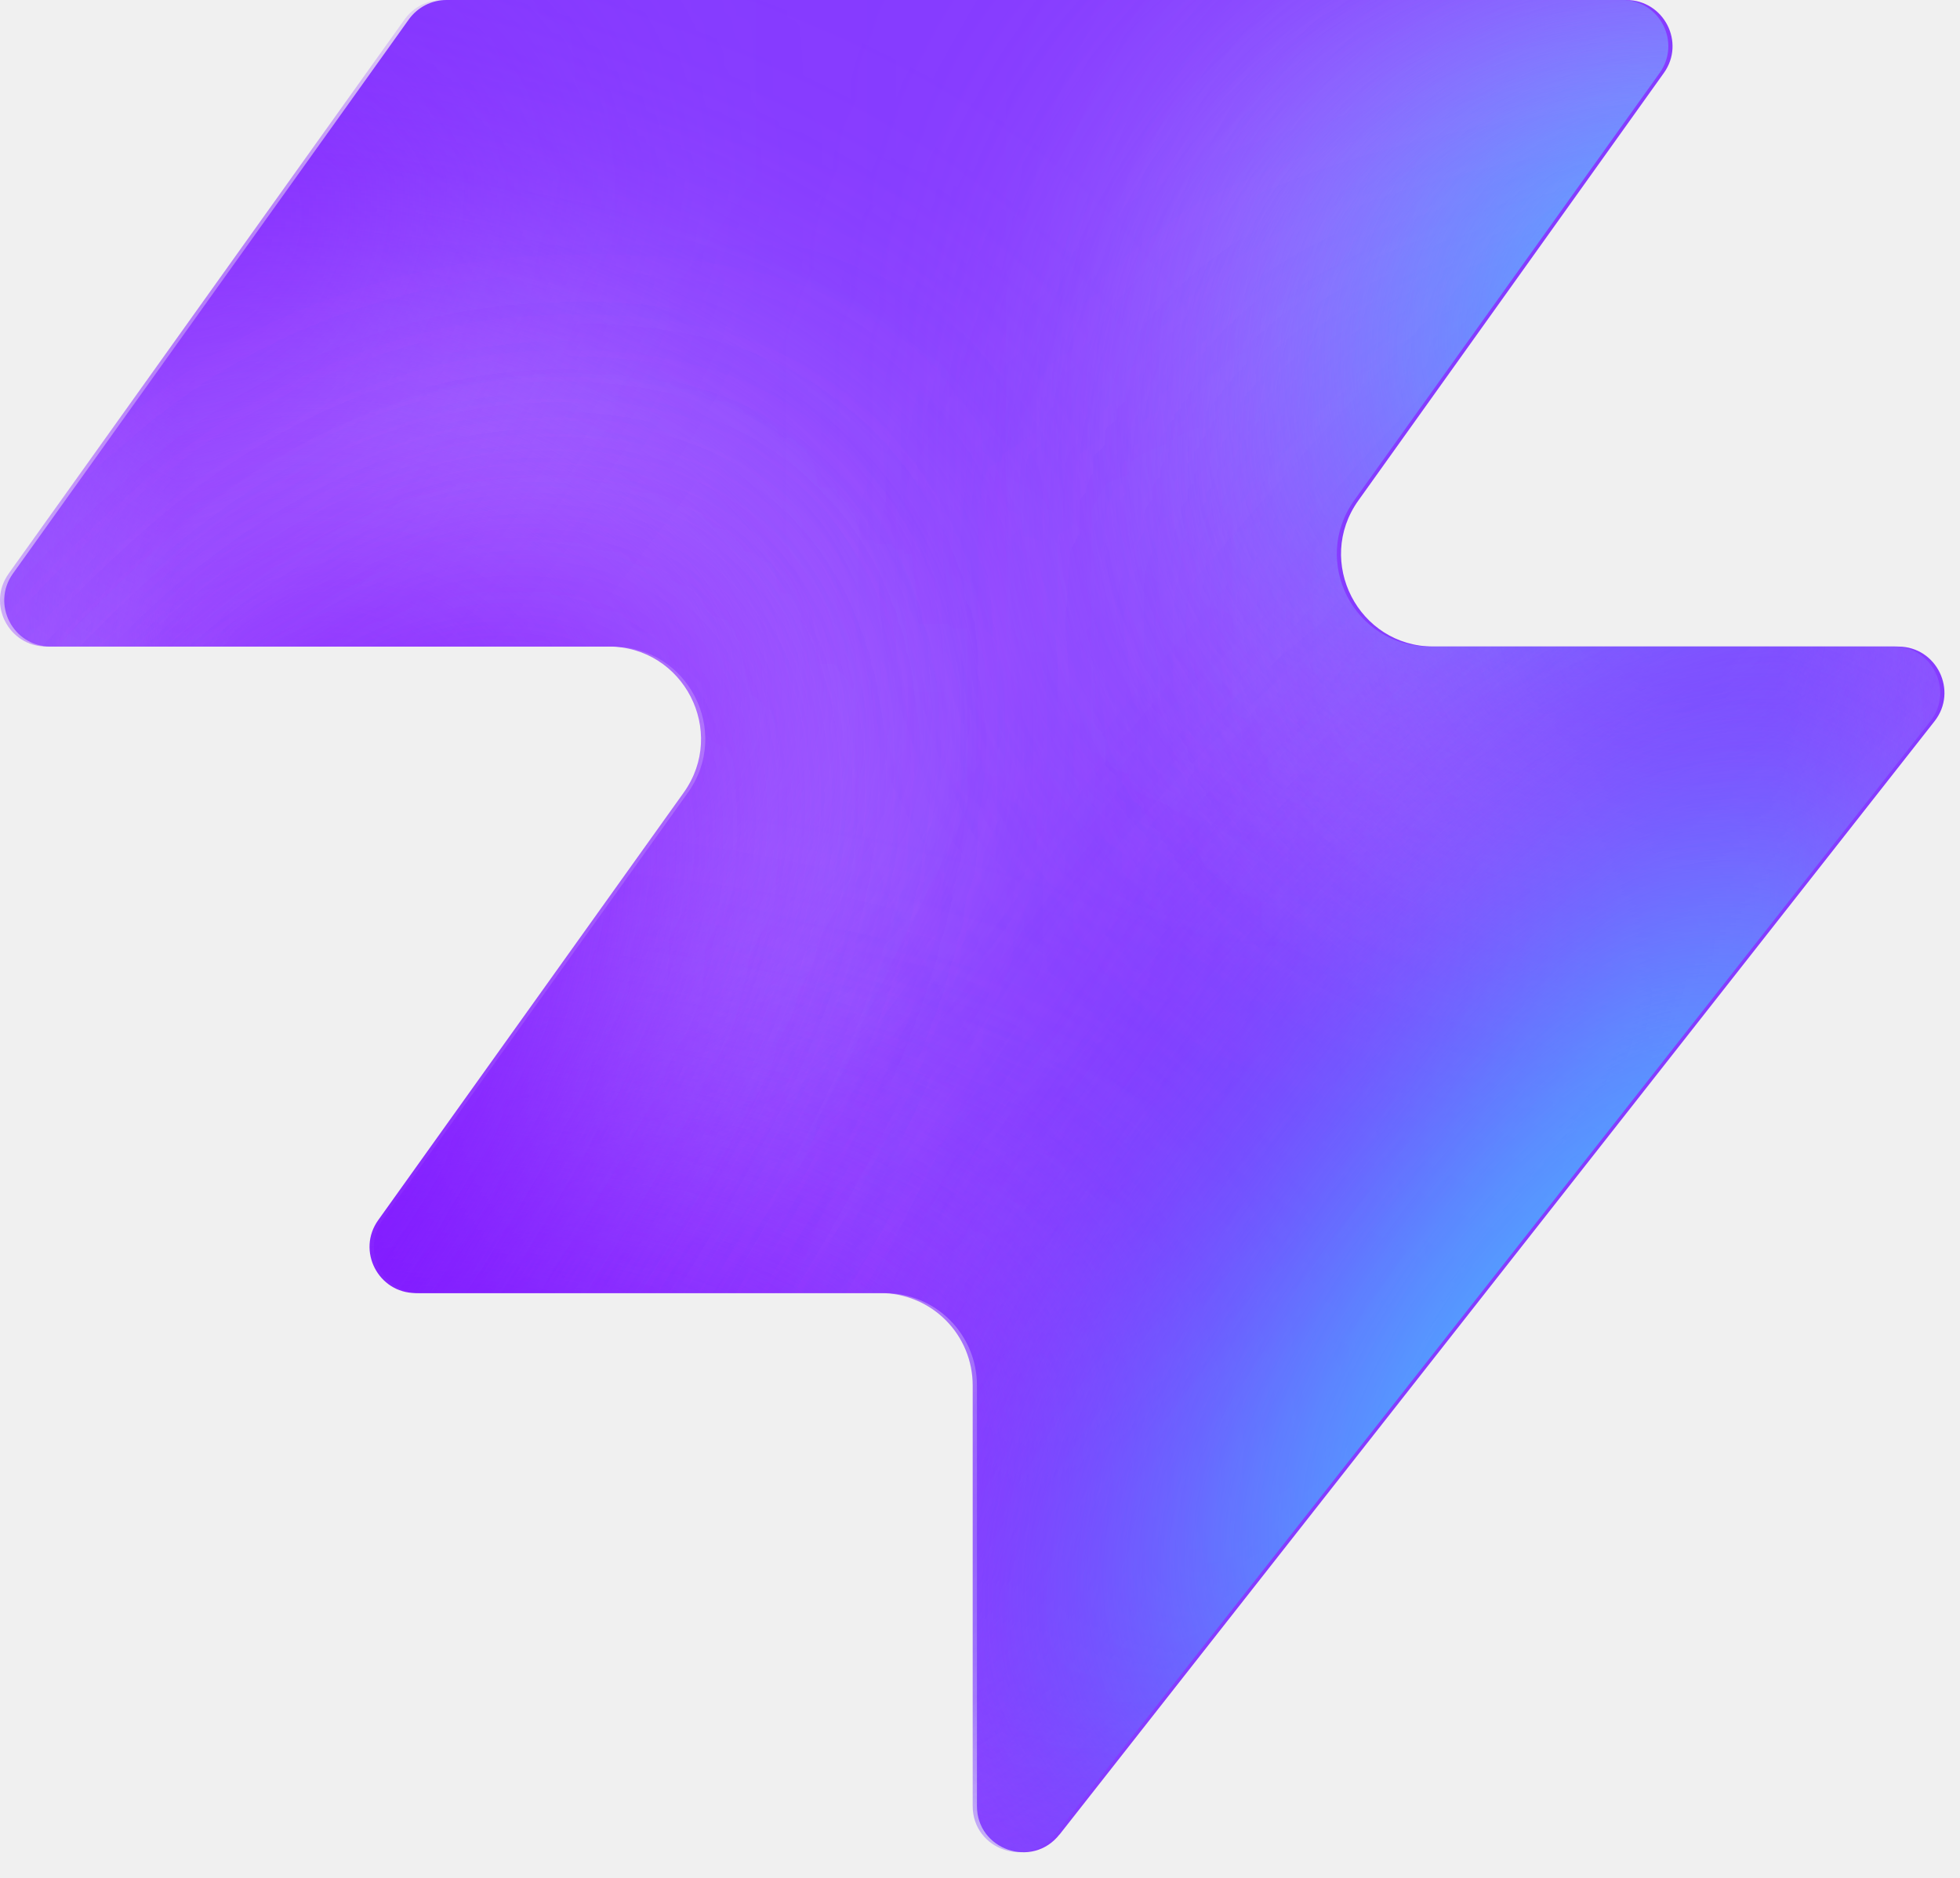
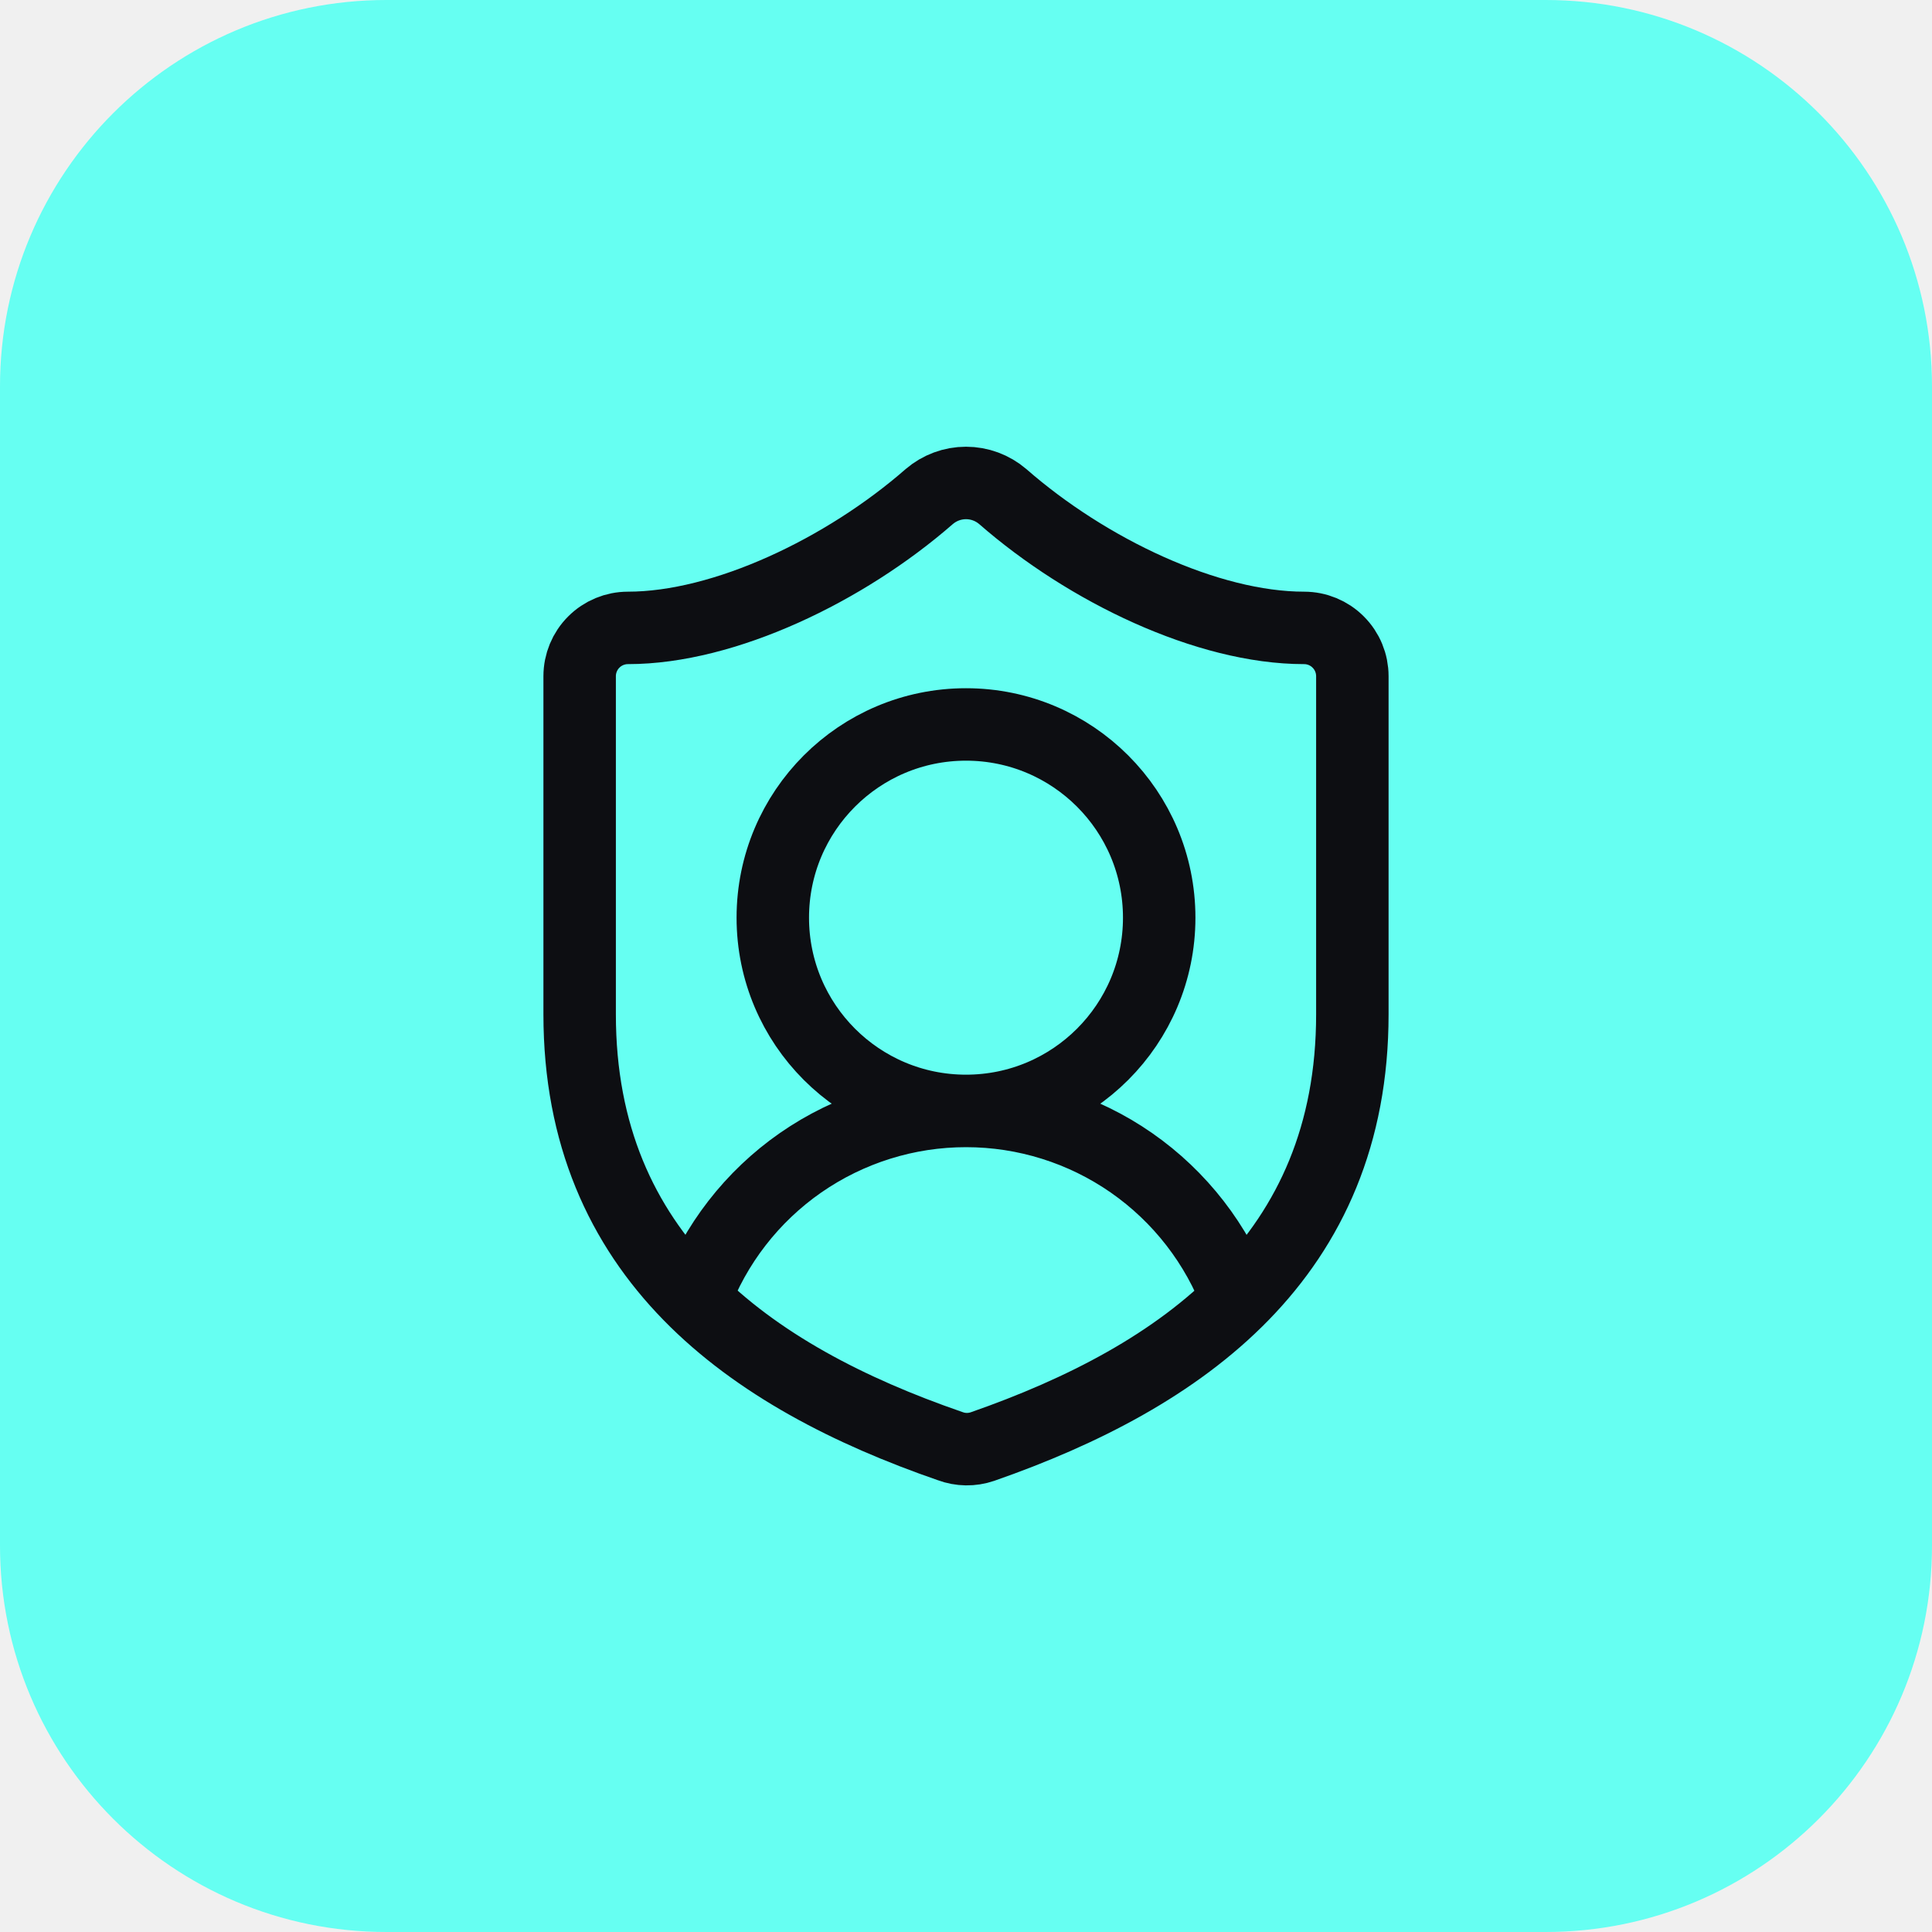
- <svg xmlns="http://www.w3.org/2000/svg" width="48" height="46" fill="none" viewBox="0 0 48 46">
-   <path fill="#863bff" d="M25.946 44.938c-.664.845-2.021.375-2.021-.698V33.937a2.26 2.26 0 0 0-2.262-2.262H10.287c-.92 0-1.456-1.04-.92-1.788l7.48-10.471c1.07-1.497 0-3.578-1.842-3.578H1.237c-.92 0-1.456-1.04-.92-1.788L10.013.474c.214-.297.556-.474.92-.474h28.894c.92 0 1.456 1.04.92 1.788l-7.48 10.471c-1.07 1.498 0 3.579 1.842 3.579h11.377c.943 0 1.473 1.088.89 1.83L25.947 44.94z" style="fill:#863bff;fill:color(display-p3 .525 .23 1);fill-opacity:1" />
-   <mask id="a" width="48" height="46" x="0" y="0" maskUnits="userSpaceOnUse" style="mask-type:alpha">
-     <path fill="#000" d="M25.842 44.938c-.664.844-2.021.375-2.021-.698V33.937a2.26 2.26 0 0 0-2.262-2.262H10.183c-.92 0-1.456-1.04-.92-1.788l7.48-10.471c1.07-1.498 0-3.579-1.842-3.579H1.133c-.92 0-1.456-1.04-.92-1.787L9.91.473c.214-.297.556-.474.92-.474h28.894c.92 0 1.456 1.04.92 1.788l-7.48 10.471c-1.07 1.498 0 3.578 1.842 3.578h11.377c.943 0 1.473 1.088.89 1.832L25.843 44.94z" style="fill:#000;fill-opacity:1" />
-   </mask>
-   <g mask="url(#a)">
-     <g filter="url(#b)">
-       <ellipse cx="5.508" cy="14.704" fill="#ede6ff" rx="5.508" ry="14.704" style="fill:#ede6ff;fill:color(display-p3 .927 .903 1);fill-opacity:1" transform="matrix(.00324 1 1 -.00324 -4.47 31.516)" />
-     </g>
-     <g filter="url(#c)">
-       <ellipse cx="10.399" cy="29.851" fill="#ede6ff" rx="10.399" ry="29.851" style="fill:#ede6ff;fill:color(display-p3 .927 .903 1);fill-opacity:1" transform="matrix(.00324 1 1 -.00324 -39.328 7.883)" />
-     </g>
-     <g filter="url(#d)">
-       <ellipse cx="5.508" cy="30.487" fill="#7e14ff" rx="5.508" ry="30.487" style="fill:#7e14ff;fill:color(display-p3 .492 .077 1);fill-opacity:1" transform="rotate(89.814 -25.913 -14.639)scale(1 -1)" />
-     </g>
-     <g filter="url(#e)">
-       <ellipse cx="5.508" cy="30.599" fill="#7e14ff" rx="5.508" ry="30.599" style="fill:#7e14ff;fill:color(display-p3 .492 .077 1);fill-opacity:1" transform="rotate(89.814 -32.644 -3.334)scale(1 -1)" />
-     </g>
-     <g filter="url(#f)">
-       <ellipse cx="5.508" cy="30.599" fill="#7e14ff" rx="5.508" ry="30.599" style="fill:#7e14ff;fill:color(display-p3 .492 .077 1);fill-opacity:1" transform="matrix(.00324 1 1 -.00324 -34.34 30.47)" />
-     </g>
-     <g filter="url(#g)">
-       <ellipse cx="14.072" cy="22.078" fill="#ede6ff" rx="14.072" ry="22.078" style="fill:#ede6ff;fill:color(display-p3 .927 .903 1);fill-opacity:1" transform="rotate(93.35 24.506 48.493)scale(-1 1)" />
-     </g>
-     <g filter="url(#h)">
-       <ellipse cx="3.47" cy="21.501" fill="#7e14ff" rx="3.47" ry="21.501" style="fill:#7e14ff;fill:color(display-p3 .492 .077 1);fill-opacity:1" transform="rotate(89.009 28.708 47.59)scale(-1 1)" />
-     </g>
-     <g filter="url(#i)">
-       <ellipse cx="3.47" cy="21.501" fill="#7e14ff" rx="3.47" ry="21.501" style="fill:#7e14ff;fill:color(display-p3 .492 .077 1);fill-opacity:1" transform="rotate(89.009 28.708 47.59)scale(-1 1)" />
-     </g>
-     <g filter="url(#j)">
-       <ellipse cx=".387" cy="8.972" fill="#7e14ff" rx="4.407" ry="29.108" style="fill:#7e14ff;fill:color(display-p3 .492 .077 1);fill-opacity:1" transform="rotate(39.51 .387 8.972)" />
-     </g>
-     <g filter="url(#k)">
-       <ellipse cx="47.523" cy="-6.092" fill="#7e14ff" rx="4.407" ry="29.108" style="fill:#7e14ff;fill:color(display-p3 .492 .077 1);fill-opacity:1" transform="rotate(37.892 47.523 -6.092)" />
-     </g>
-     <g filter="url(#l)">
-       <ellipse cx="41.412" cy="6.333" fill="#47bfff" rx="5.971" ry="9.665" style="fill:#47bfff;fill:color(display-p3 .28 .748 1);fill-opacity:1" transform="rotate(37.892 41.412 6.333)" />
-     </g>
-     <g filter="url(#m)">
-       <ellipse cx="-1.879" cy="38.332" fill="#7e14ff" rx="4.407" ry="29.108" style="fill:#7e14ff;fill:color(display-p3 .492 .077 1);fill-opacity:1" transform="rotate(37.892 -1.88 38.332)" />
-     </g>
-     <g filter="url(#n)">
-       <ellipse cx="-1.879" cy="38.332" fill="#7e14ff" rx="4.407" ry="29.108" style="fill:#7e14ff;fill:color(display-p3 .492 .077 1);fill-opacity:1" transform="rotate(37.892 -1.88 38.332)" />
-     </g>
-     <g filter="url(#o)">
-       <ellipse cx="35.651" cy="29.907" fill="#7e14ff" rx="4.407" ry="29.108" style="fill:#7e14ff;fill:color(display-p3 .492 .077 1);fill-opacity:1" transform="rotate(37.892 35.651 29.907)" />
-     </g>
-     <g filter="url(#p)">
-       <ellipse cx="38.418" cy="32.4" fill="#47bfff" rx="5.971" ry="15.297" style="fill:#47bfff;fill:color(display-p3 .28 .748 1);fill-opacity:1" transform="rotate(37.892 38.418 32.4)" />
-     </g>
+ <svg xmlns="http://www.w3.org/2000/svg" width="40" height="40" viewBox="0 0 40 40" fill="none">
+   <g clip-path="url(#clip0_2044_200)">
+     <path d="M32 0H8C3.582 0 0 3.582 0 8V32C0 36.418 3.582 40 8 40H32C36.418 40 40 36.418 40 32V8C40 3.582 36.418 0 32 0Z" fill="#66FFF2" />
+     <path d="M14.377 26.91C14.803 25.762 15.571 24.772 16.576 24.073C17.582 23.375 18.777 23 20.002 23.001C21.226 23.001 22.421 23.376 23.426 24.075C24.431 24.775 25.198 25.765 25.624 26.913M27.999 21C27.999 26 24.5 28.5 20.34 29.95C20.122 30.024 19.886 30.021 19.67 29.94C15.501 28.5 12.001 26 12.001 21V14C12.001 13.735 12.106 13.48 12.294 13.293C12.481 13.105 12.736 13 13.001 13C15.001 13 17.5 11.8 19.24 10.28C19.452 10.099 19.721 9.999 20 9.999C20.279 9.999 20.548 10.099 20.76 10.28C22.51 11.81 25 13 26.999 13C27.265 13 27.519 13.105 27.706 13.293C27.894 13.48 27.999 13.735 27.999 14V21ZM24 19C24 21.209 22.209 23 20 23C17.791 23 16 21.209 16 19C16 16.79 17.791 14.999 20 14.999C22.209 14.999 24 16.79 24 19Z" stroke="#0D0E12" stroke-width="1.5" stroke-linecap="round" />
  </g>
  <defs>
-     <filter id="b" width="60.045" height="41.654" x="-19.77" y="16.149" color-interpolation-filters="sRGB" filterUnits="userSpaceOnUse">
-       <feFlood flood-opacity="0" result="BackgroundImageFix" />
-       <feBlend in="SourceGraphic" in2="BackgroundImageFix" result="shape" />
-       <feGaussianBlur result="effect1_foregroundBlur_2002_17158" stdDeviation="7.659" />
-     </filter>
-     <filter id="c" width="90.34" height="51.437" x="-54.613" y="-7.533" color-interpolation-filters="sRGB" filterUnits="userSpaceOnUse">
-       <feFlood flood-opacity="0" result="BackgroundImageFix" />
-       <feBlend in="SourceGraphic" in2="BackgroundImageFix" result="shape" />
-       <feGaussianBlur result="effect1_foregroundBlur_2002_17158" stdDeviation="7.659" />
-     </filter>
-     <filter id="d" width="79.355" height="29.4" x="-49.64" y="2.03" color-interpolation-filters="sRGB" filterUnits="userSpaceOnUse">
-       <feFlood flood-opacity="0" result="BackgroundImageFix" />
-       <feBlend in="SourceGraphic" in2="BackgroundImageFix" result="shape" />
-       <feGaussianBlur result="effect1_foregroundBlur_2002_17158" stdDeviation="4.596" />
-     </filter>
-     <filter id="e" width="79.579" height="29.4" x="-45.045" y="20.029" color-interpolation-filters="sRGB" filterUnits="userSpaceOnUse">
-       <feFlood flood-opacity="0" result="BackgroundImageFix" />
-       <feBlend in="SourceGraphic" in2="BackgroundImageFix" result="shape" />
-       <feGaussianBlur result="effect1_foregroundBlur_2002_17158" stdDeviation="4.596" />
-     </filter>
-     <filter id="f" width="79.579" height="29.4" x="-43.513" y="21.178" color-interpolation-filters="sRGB" filterUnits="userSpaceOnUse">
-       <feFlood flood-opacity="0" result="BackgroundImageFix" />
-       <feBlend in="SourceGraphic" in2="BackgroundImageFix" result="shape" />
-       <feGaussianBlur result="effect1_foregroundBlur_2002_17158" stdDeviation="4.596" />
-     </filter>
-     <filter id="g" width="74.749" height="58.852" x="15.756" y="-17.901" color-interpolation-filters="sRGB" filterUnits="userSpaceOnUse">
-       <feFlood flood-opacity="0" result="BackgroundImageFix" />
-       <feBlend in="SourceGraphic" in2="BackgroundImageFix" result="shape" />
-       <feGaussianBlur result="effect1_foregroundBlur_2002_17158" stdDeviation="7.659" />
-     </filter>
-     <filter id="h" width="61.377" height="25.362" x="23.548" y="2.284" color-interpolation-filters="sRGB" filterUnits="userSpaceOnUse">
-       <feFlood flood-opacity="0" result="BackgroundImageFix" />
-       <feBlend in="SourceGraphic" in2="BackgroundImageFix" result="shape" />
-       <feGaussianBlur result="effect1_foregroundBlur_2002_17158" stdDeviation="4.596" />
-     </filter>
-     <filter id="i" width="61.377" height="25.362" x="23.548" y="2.284" color-interpolation-filters="sRGB" filterUnits="userSpaceOnUse">
-       <feFlood flood-opacity="0" result="BackgroundImageFix" />
-       <feBlend in="SourceGraphic" in2="BackgroundImageFix" result="shape" />
-       <feGaussianBlur result="effect1_foregroundBlur_2002_17158" stdDeviation="4.596" />
-     </filter>
-     <filter id="j" width="56.045" height="63.649" x="-27.636" y="-22.853" color-interpolation-filters="sRGB" filterUnits="userSpaceOnUse">
-       <feFlood flood-opacity="0" result="BackgroundImageFix" />
-       <feBlend in="SourceGraphic" in2="BackgroundImageFix" result="shape" />
-       <feGaussianBlur result="effect1_foregroundBlur_2002_17158" stdDeviation="4.596" />
-     </filter>
-     <filter id="k" width="54.814" height="64.646" x="20.116" y="-38.415" color-interpolation-filters="sRGB" filterUnits="userSpaceOnUse">
-       <feFlood flood-opacity="0" result="BackgroundImageFix" />
-       <feBlend in="SourceGraphic" in2="BackgroundImageFix" result="shape" />
-       <feGaussianBlur result="effect1_foregroundBlur_2002_17158" stdDeviation="4.596" />
-     </filter>
-     <filter id="l" width="33.541" height="35.313" x="24.641" y="-11.323" color-interpolation-filters="sRGB" filterUnits="userSpaceOnUse">
-       <feFlood flood-opacity="0" result="BackgroundImageFix" />
-       <feBlend in="SourceGraphic" in2="BackgroundImageFix" result="shape" />
-       <feGaussianBlur result="effect1_foregroundBlur_2002_17158" stdDeviation="4.596" />
-     </filter>
-     <filter id="m" width="54.814" height="64.646" x="-29.286" y="6.009" color-interpolation-filters="sRGB" filterUnits="userSpaceOnUse">
-       <feFlood flood-opacity="0" result="BackgroundImageFix" />
-       <feBlend in="SourceGraphic" in2="BackgroundImageFix" result="shape" />
-       <feGaussianBlur result="effect1_foregroundBlur_2002_17158" stdDeviation="4.596" />
-     </filter>
-     <filter id="n" width="54.814" height="64.646" x="-29.286" y="6.009" color-interpolation-filters="sRGB" filterUnits="userSpaceOnUse">
-       <feFlood flood-opacity="0" result="BackgroundImageFix" />
-       <feBlend in="SourceGraphic" in2="BackgroundImageFix" result="shape" />
-       <feGaussianBlur result="effect1_foregroundBlur_2002_17158" stdDeviation="4.596" />
-     </filter>
-     <filter id="o" width="54.814" height="64.646" x="8.244" y="-2.416" color-interpolation-filters="sRGB" filterUnits="userSpaceOnUse">
-       <feFlood flood-opacity="0" result="BackgroundImageFix" />
-       <feBlend in="SourceGraphic" in2="BackgroundImageFix" result="shape" />
-       <feGaussianBlur result="effect1_foregroundBlur_2002_17158" stdDeviation="4.596" />
-     </filter>
-     <filter id="p" width="39.409" height="43.623" x="18.713" y="10.588" color-interpolation-filters="sRGB" filterUnits="userSpaceOnUse">
-       <feFlood flood-opacity="0" result="BackgroundImageFix" />
-       <feBlend in="SourceGraphic" in2="BackgroundImageFix" result="shape" />
-       <feGaussianBlur result="effect1_foregroundBlur_2002_17158" stdDeviation="4.596" />
-     </filter>
+     <clipPath id="clip0_2044_200">
+       <rect width="40" height="40" fill="white" />
+     </clipPath>
  </defs>
</svg>
